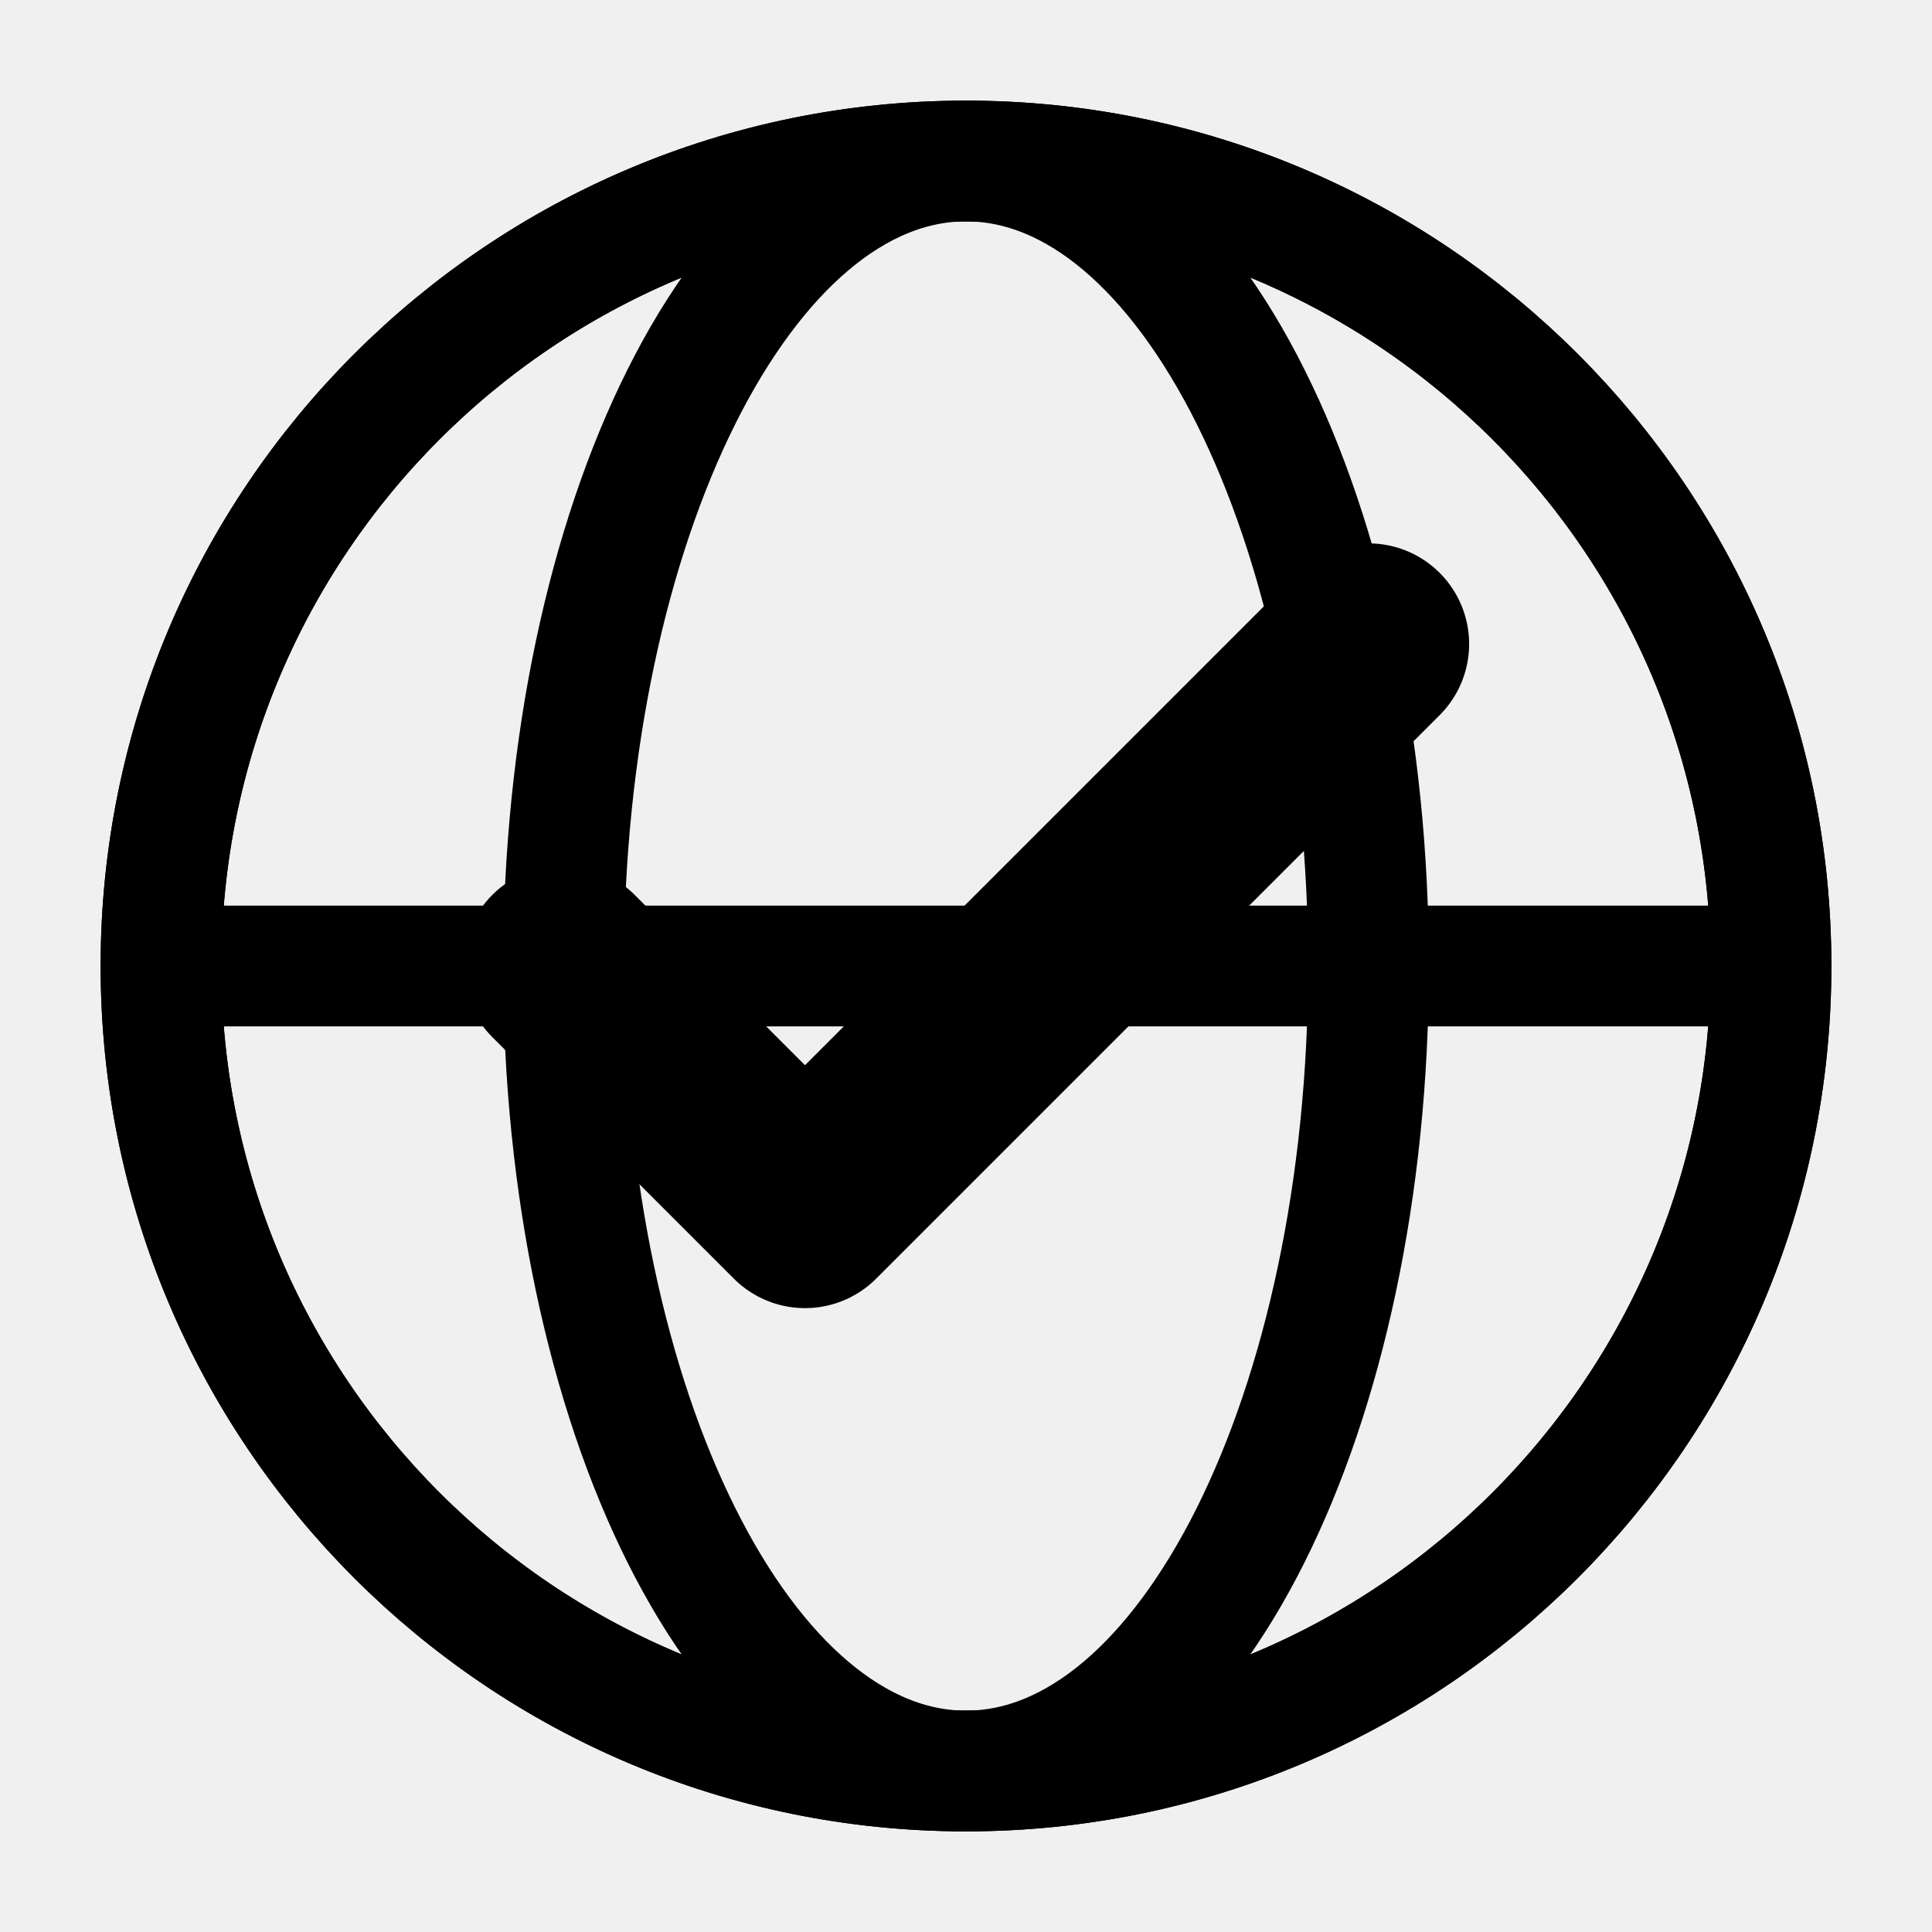
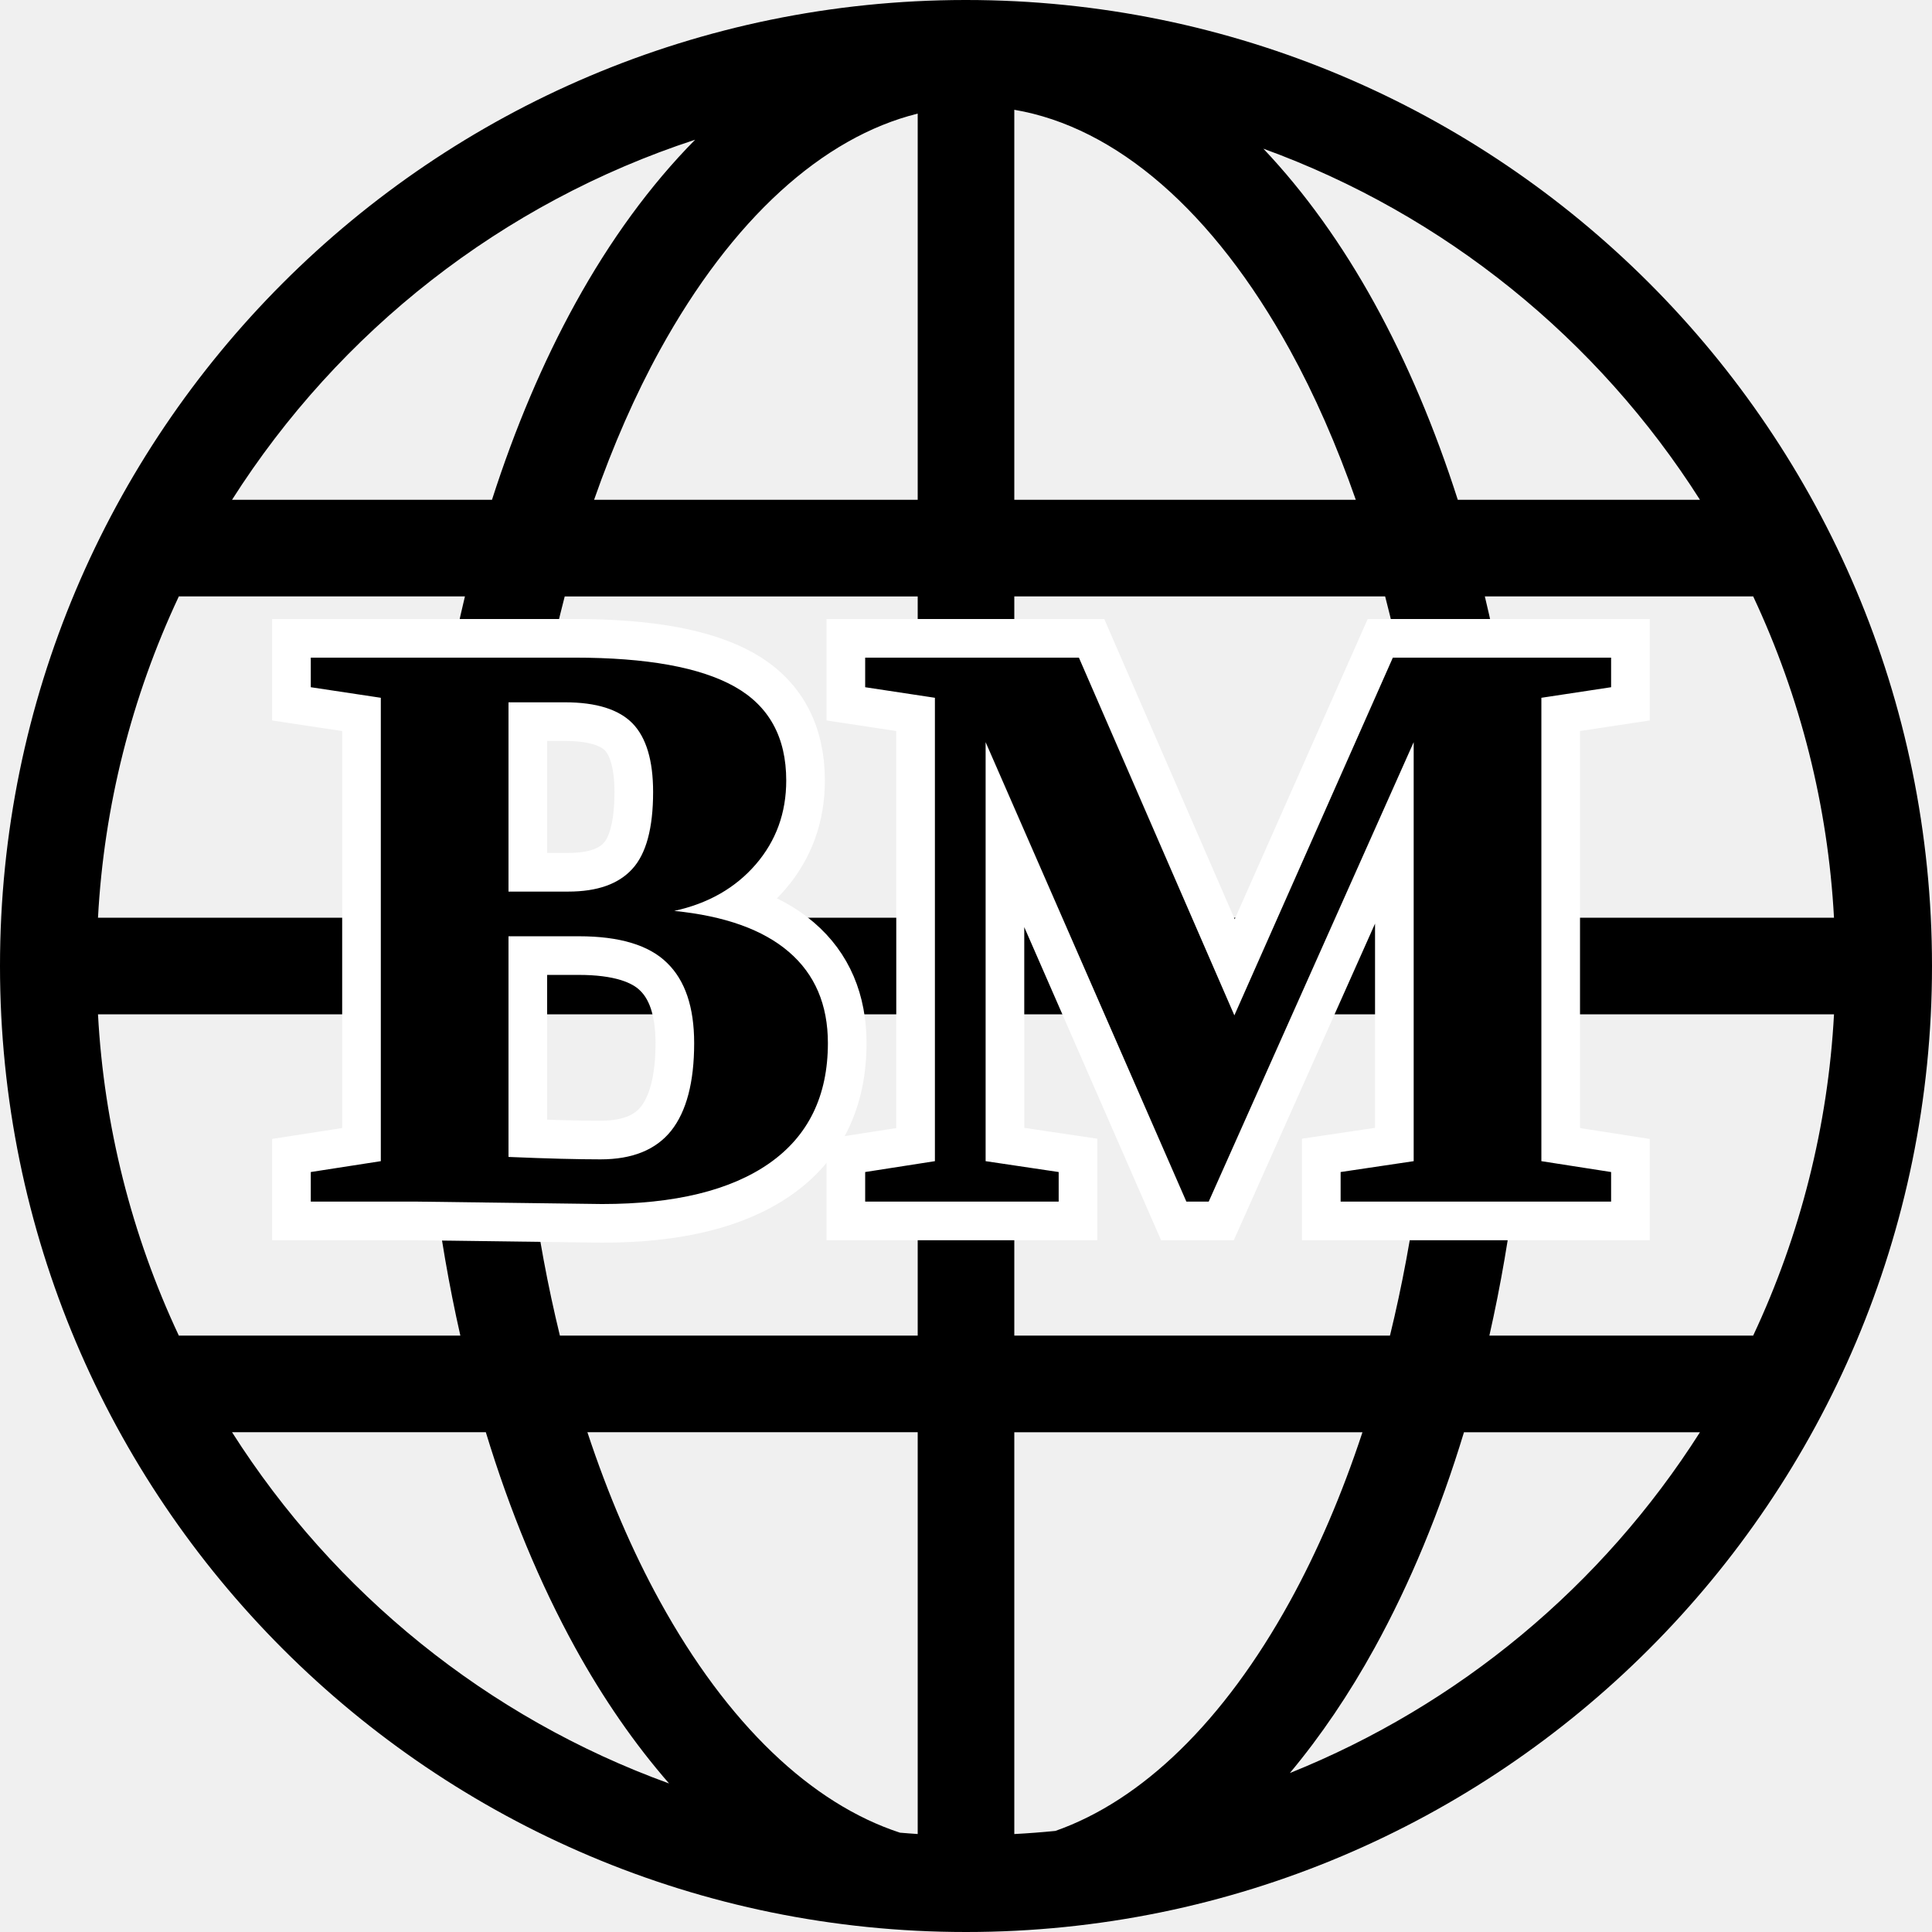
- <svg xmlns="http://www.w3.org/2000/svg" viewBox="0 0 24 24" fill="none" stroke="currentColor" stroke-width="1.5" stroke-linecap="round" stroke-linejoin="round">
-   <circle cx="12" cy="12" r="10" stroke="currentColor" stroke-width="1.5" />
-   <path d="M12 2a10 10 0 0 0 0 20M12 2a10 10 0 0 1 0 20" />
-   <path d="M2 12h20" />
-   <ellipse cx="12" cy="12" rx="5" ry="10" />
-   <polyline points="7 12 10 15 17 8" stroke-width="2.5" />
+ <svg xmlns="http://www.w3.org/2000/svg" viewBox="0 0 100 100" width="1em" height="1em">
+   <g>
+     <path fill="currentColor" d="M49.947 0A50 50 0 0 0 0 50a50 50 0 0 0 50 50a50 50 0 0 0 50-50A50 50 0 0 0 50 0zM52.5 5.682c5.268.896 10.302 5.236 14.268 12.437c1.278 2.321 2.42 4.927 3.408 7.75H52.5zm-5 .197v19.99H30.75c.988-2.823 2.13-5.429 3.408-7.75C37.89 11.341 42.571 7.102 47.5 5.88M35.98 7.232c-2.324 2.352-4.41 5.22-6.203 8.475c-1.68 3.05-3.125 6.467-4.312 10.162H12.01c5.535-8.706 13.975-15.37 23.97-18.637m29.41.463c9.398 3.413 17.32 9.868 22.6 18.174H75.455c-1.184-3.695-2.627-7.112-4.307-10.162c-1.676-3.045-3.613-5.749-5.757-8.012M9.257 30.87h14.808c-1.245 5.162-2.008 10.76-2.203 16.631H5.072a44.8 44.8 0 0 1 4.184-16.63m19.974 0H47.5V47.5H26.867c.212-5.935 1.043-11.554 2.363-16.63m23.27 0h19.195c1.32 5.077 2.152 10.696 2.364 16.631H52.5zm24.355 0h13.89a44.8 44.8 0 0 1 4.182 16.63H79.053c-.194-5.872-.955-11.468-2.198-16.63M5.072 52.5h16.762c.129 5.856.82 11.454 1.994 16.63H9.256A44.8 44.8 0 0 1 5.072 52.5m21.762 0H47.5v16.63H28.98c-1.245-5.1-2.006-10.715-2.146-16.63m25.666 0h21.592c-.14 5.915-.902 11.53-2.147 16.63H52.5zm26.576 0h15.852a44.8 44.8 0 0 1-4.184 16.63H77.09c1.17-5.177 1.857-10.775 1.986-16.63M12.01 74.13h13.136c1.242 4.085 2.8 7.84 4.631 11.165c1.438 2.61 3.068 4.969 4.854 7.017c-9.407-3.41-17.336-9.869-22.621-18.181m18.394 0H47.5v20.798c-.308-.017-.612-.048-.918-.07c-4.59-1.5-8.924-5.62-12.424-11.975c-1.428-2.594-2.692-5.537-3.754-8.752m22.096 0h18.021c-1.06 3.216-2.325 6.159-3.753 8.753c-3.428 6.225-7.656 10.308-12.141 11.883a46 46 0 0 1-2.127.162zm23.275 0H87.99a45.06 45.06 0 0 1-21.228 17.641c1.604-1.92 3.075-4.094 4.386-6.476c1.831-3.325 3.388-7.08 4.627-11.164" color="currentColor" />
+     <text x="50" y="50" font-size="43" font-weight="bold" fill="white" stroke="black" stroke-width="0.5" text-anchor="middle" dominant-baseline="middle" style="stroke-width: 4; stroke: white; paint-order: stroke;">BM</text>
+     <text x="50" y="50" font-size="43" font-weight="bold" fill="currentColor" text-anchor="middle" dominant-baseline="middle">BM</text>
+   </g>
</svg>
